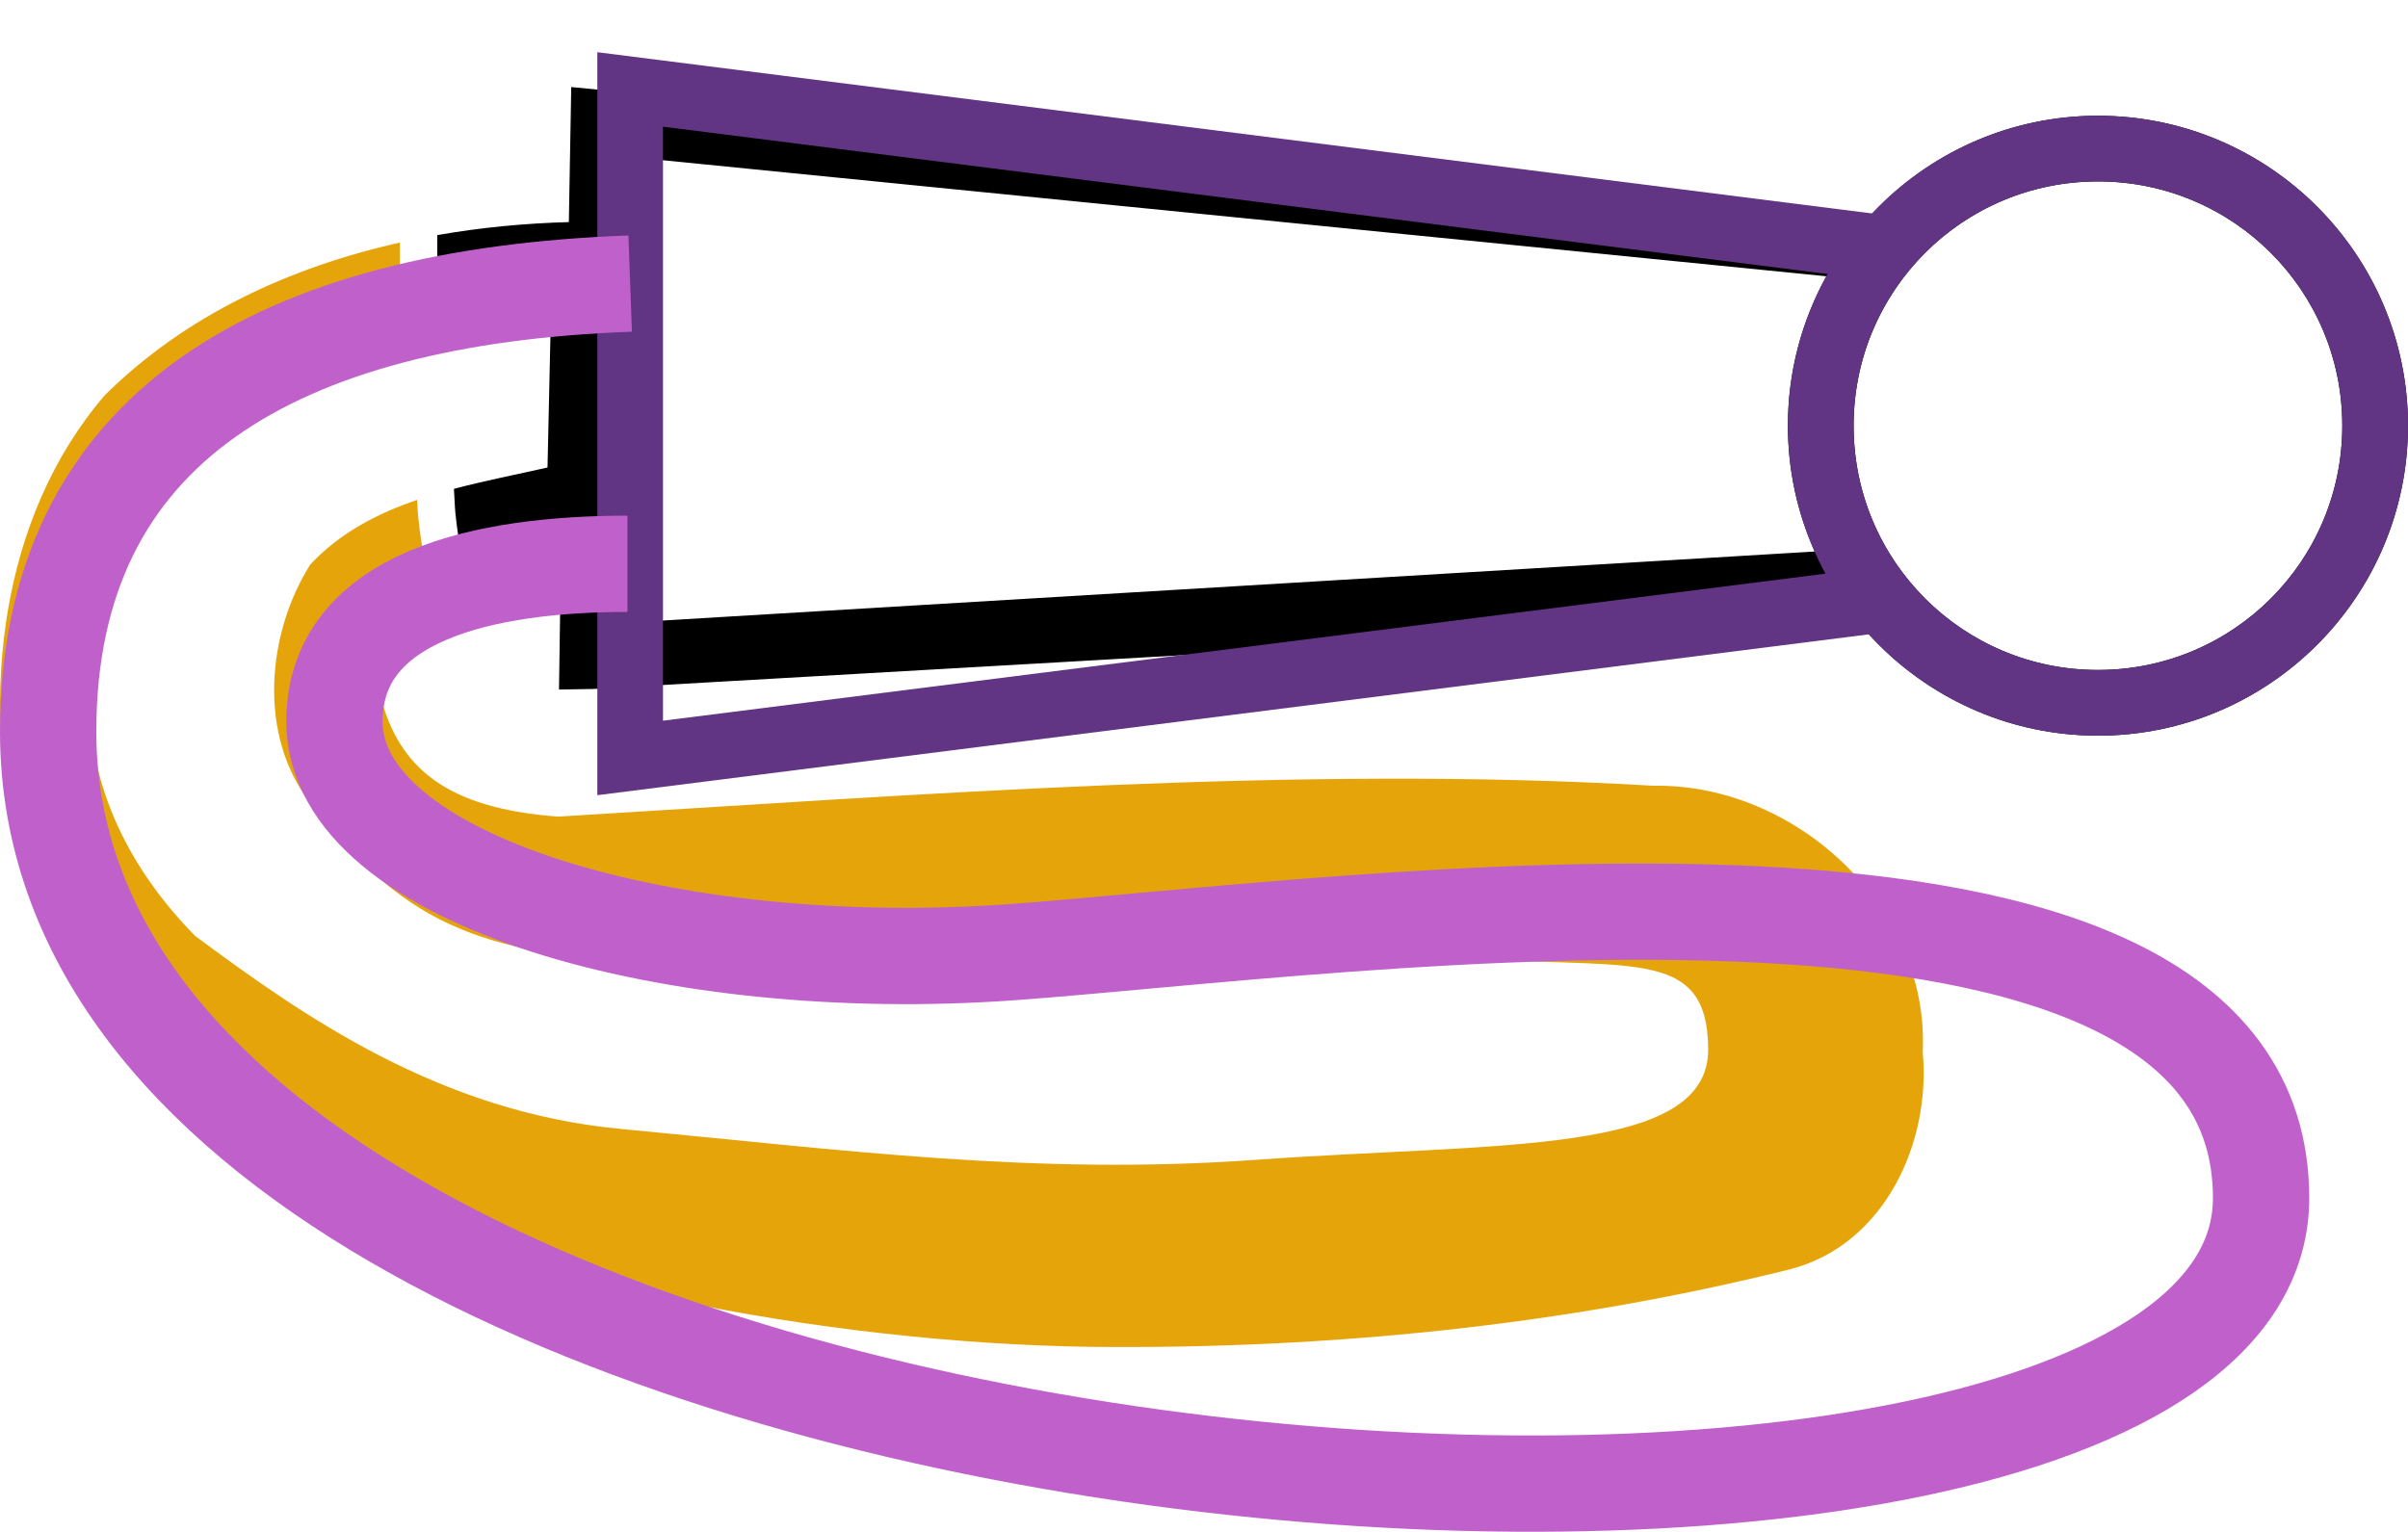
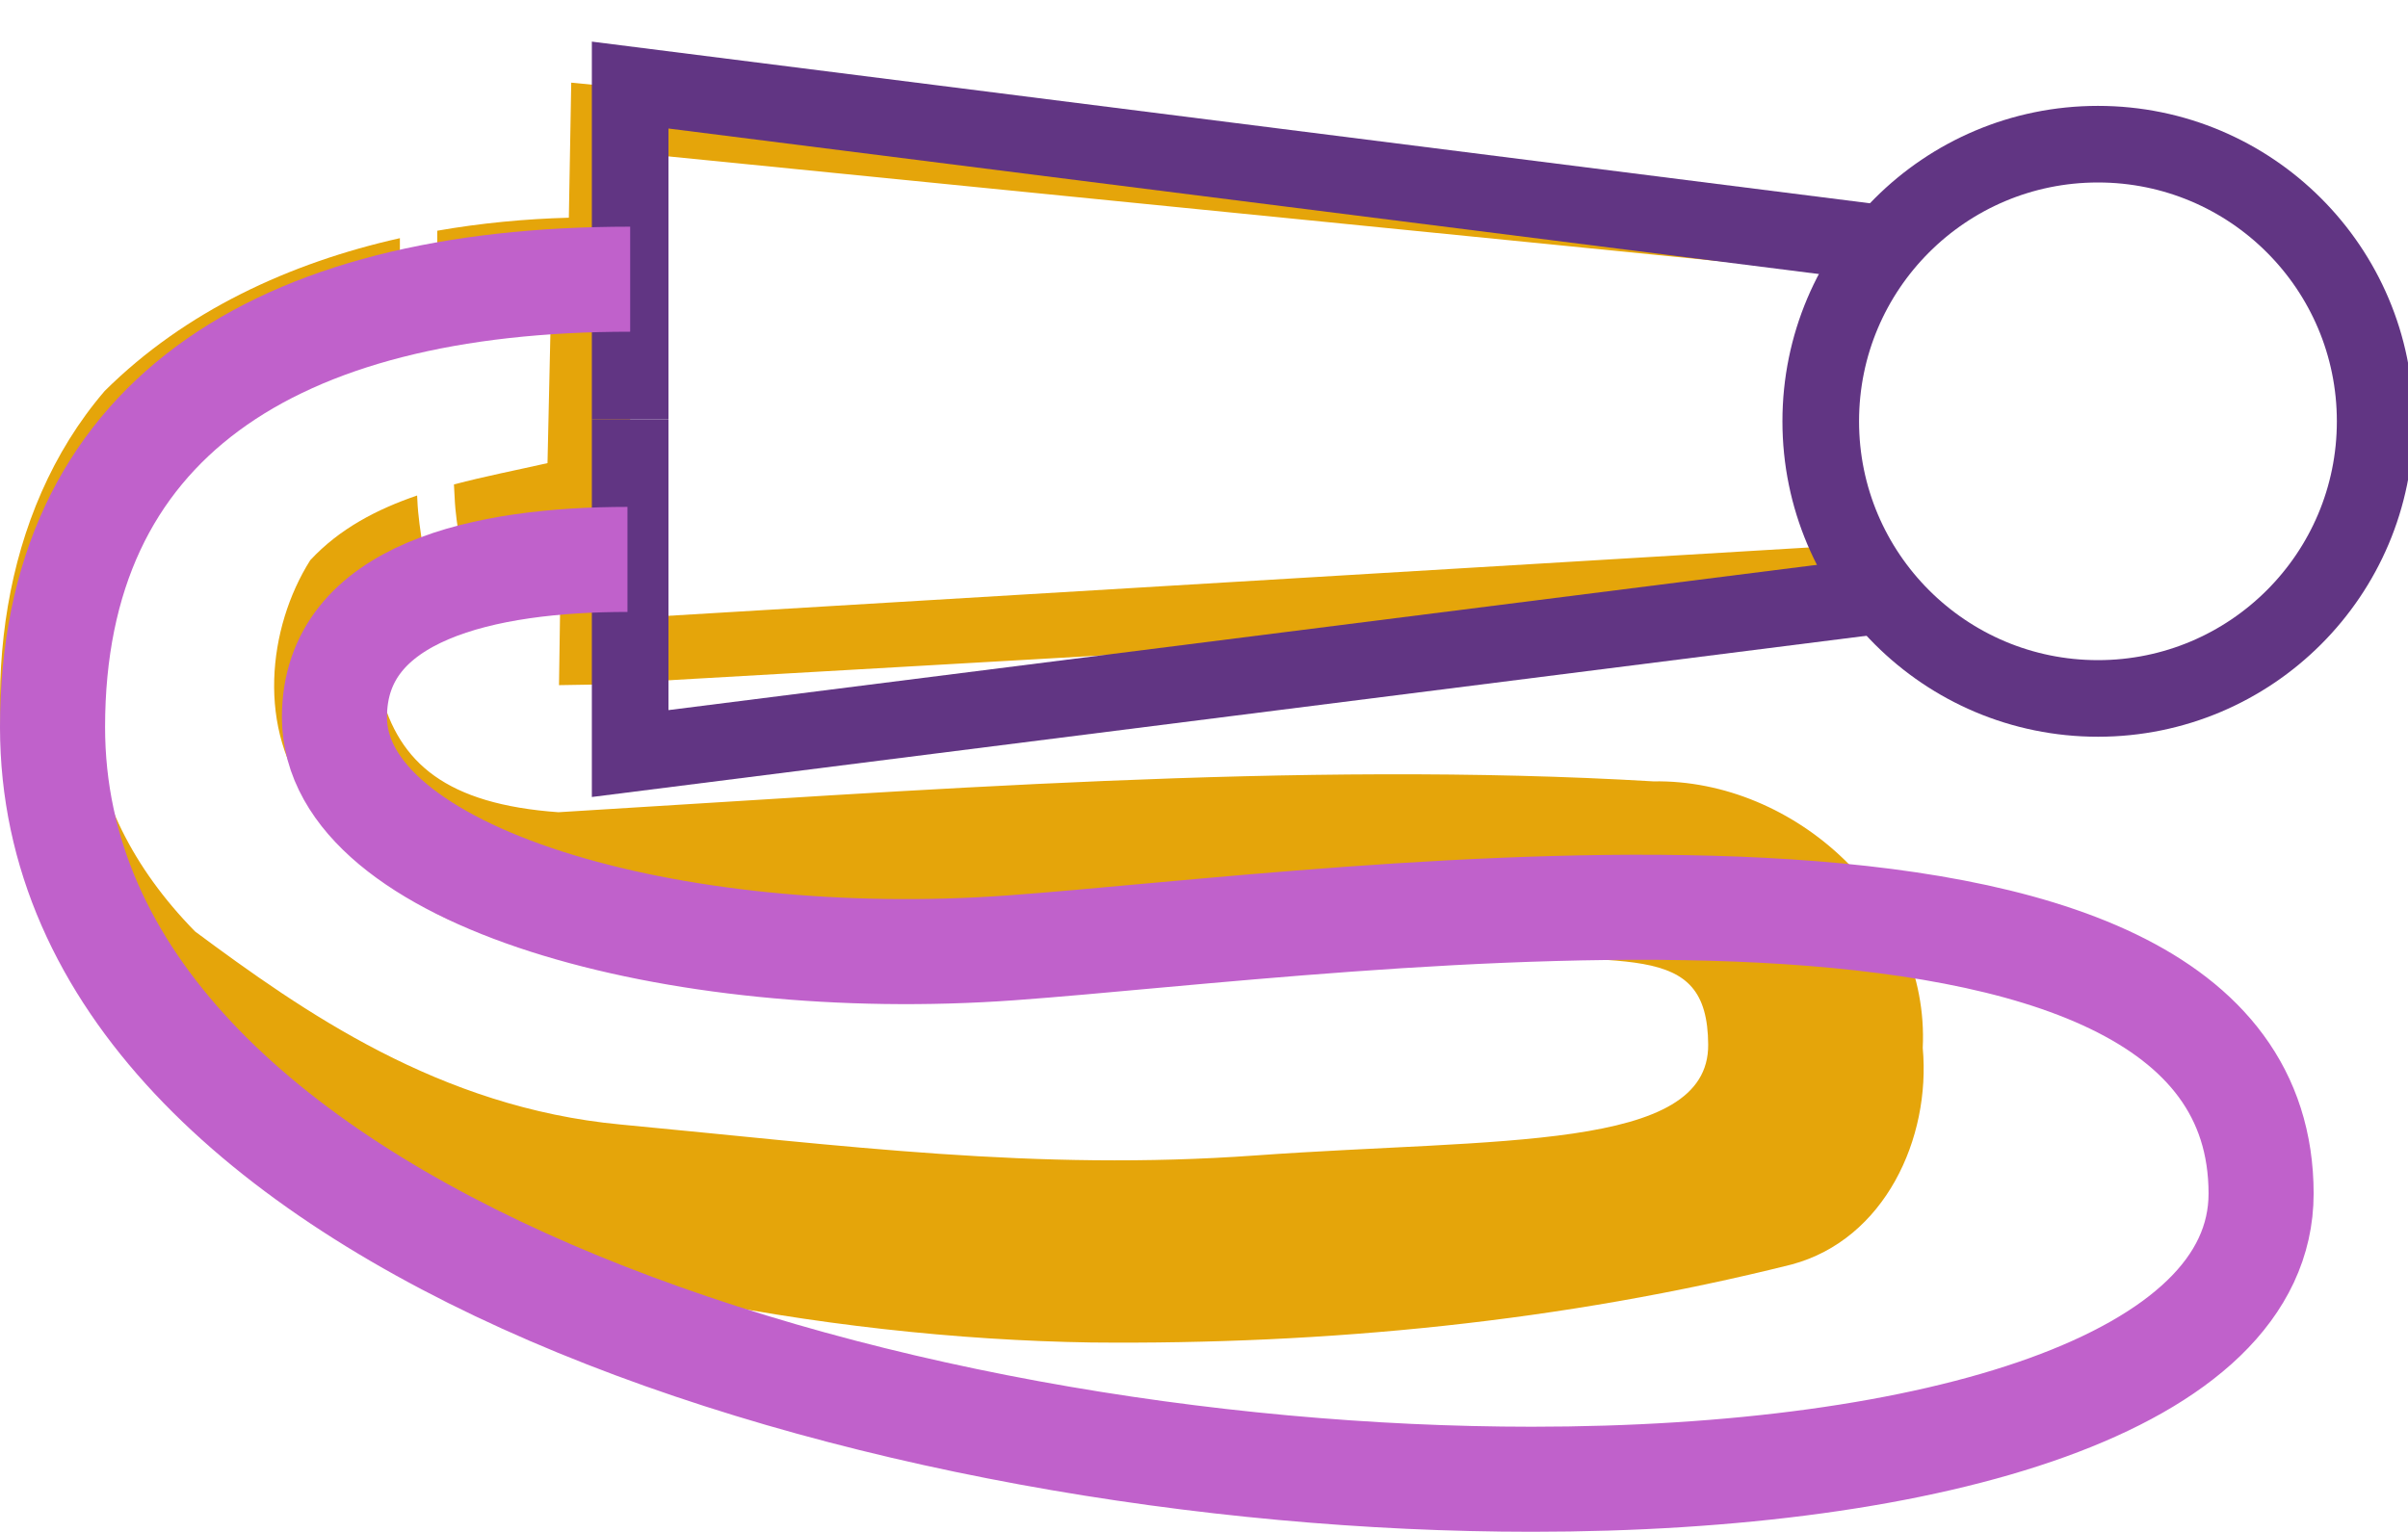
<svg xmlns="http://www.w3.org/2000/svg" xmlns:xlink="http://www.w3.org/1999/xlink" width="1100" height="700" viewBox="0 0 1100 700" version="1.1" id="svg10448">
  <defs id="defs10445" />
-   <path style="color:#000000;fill:#e5a50a;stroke-width:0.979;stroke-linecap:square;-inkscape-stroke:none" d="M 182.676,110.835 C 132.328,122.121 84.565,144.157 47.816,180.663 -0.132,236.58 -8.741,317.905 7.549,387.661 21.465,447.963 66.606,505.523 123.477,533.38 c 108.668,53.229 253.102,80.21 374.98,82.068 107.5,1.067 215.615,-9.507 319.99,-35.648 42.529,-11.426 63.641,-57.628 59.881,-98.939 3.224,-66.286 -58.127,-122.925 -123.084,-121.816 -161.731,-9.624 -338.9,4.366 -500.158,14.102 -51.287,-3.68 -72.794,-22.549 -81.127,-54.525 -5.079,-19.49 7.649,-33.812 24.018,-44.154 -0.425,-1.234 -0.831,-2.472 -1.182,-3.729 -2.063,-7.391 -2.342,-10.76 -3.525,-18.238 -1.171,-7.401 -2.323,-14.788 -2.631,-22.291 -0.03,-0.553 -0.061,-1.155 -0.094,-1.789 -18.354,6.283 -35.435,15.146 -48.824,29.572 -19.536,30.95 -24.51,77.744 0.51,109.658 39.302,50.131 73.235,71.1 163.514,71.564 128.309,0.66 225.233,-12.913 353.451,-2.158 82.781,6.944 120.792,-6.491 121.121,42.279 0.329,48.77 -95.96,42.69 -206.703,50.639 -100.881,7.24 -187.839,-4.494 -290.164,-14.133 C 200.555,508.033 138.357,464.156 89.121,427.645 31.378,368.768 26.911,297.324 66.234,226.29 c 25.65,-40.084 71.154,-59.914 116.496,-71.506 -0.023,-0.813 -0.041,-1.626 -0.055,-2.439 -0.072,-4.339 0,-8.678 0,-13.018 z" id="path2" />
-   <path style="color:#000000;fill:#000000;stroke-width:0.979;stroke-linecap:square;-inkscape-stroke:none" d="m 260.945,39.772 -1.09,61.709 c -19.947,0.541 -40.153,2.449 -60.105,5.949 v 31.896 c 0,3.821 -0.056,7.642 -0.019,11.463 3.89,-0.84 7.76,-1.63 11.598,-2.377 13.345,-2.253 26.816,-3.767 40.33,-4.512 -0.516,23.242 -1.034,46.483 -1.551,69.725 -13.867,3.148 -28.462,5.97 -42.744,9.75 0.115,1.947 0.211,3.901 0.322,5.893 0.276,6.901 1.35,13.692 2.438,20.496 1.106,6.923 1.33,10.052 3.119,16.467 7.167,-3.347 14.233,-6.071 20.188,-8.256 2.807,-2.313 18.995,-4.065 22.83,-4.631 l -0.904,61.734 15.625,-0.258 575.998,-33.023 c 25.961,33.048 66.241,54.355 111.389,54.355 C 1036.411,336.153 1100,272.564 1100,194.52 c 10e-5,-78.044 -63.589,-141.633 -141.633,-141.633 -40.685,6e-6 -77.418,17.306 -103.285,44.906 z m 29.268,32.186 544.135,54.287 c -11.211,20.267 -17.615,43.541 -17.615,68.275 6e-5,20.458 4.406,39.904 12.26,57.49 l -542.883,32.533 z m 668.154,10.953 c 61.818,-1.8e-5 111.609,49.791 111.609,111.609 0,61.818 -49.791,111.609 -111.609,111.609 -61.818,0 -111.611,-49.791 -111.611,-111.609 0,-61.818 49.793,-111.609 111.611,-111.609 z" id="path489" />
-   <circle style="fill:none;fill-rule:evenodd;stroke:#613583;stroke-width:30;stroke-linecap:round;stroke-miterlimit:5;stroke-dasharray:none" id="path3" cx="958.367" cy="194.52" r="126.633" />
-   <path style="fill:none;stroke:#613583;stroke-width:30;stroke-linecap:butt;stroke-linejoin:miter;stroke-dasharray:none;stroke-opacity:1" d="M 287.865,193.605 V 40.874 l 574.895,72.743" id="path4" />
-   <use x="0" y="0" xlink:href="#path4" id="use4" transform="matrix(1,0,0,-1,0,387.2106)" />
-   <path style="fill:none;stroke:#c061cb;stroke-width:44;stroke-linecap:butt;stroke-linejoin:miter;stroke-dasharray:none;stroke-opacity:1" d="M 287.865,129.583 C 127.63,135.372 22,194.52 22,334.274 c 0,375.071 1010.891,438.404 1010.891,213.139 0,-184.435 -417.425,-123.392 -571.078,-112.295 -153.653,11.097 -309.033,-32.277 -309.033,-105.401 0,-57.713 69.308,-72.09 133.849,-72.09" id="path5" />
+   <path style="color:#000000;fill:#e5a50a;stroke-width:0.979;stroke-linecap:square;-inkscape-stroke:none" d="M 182.676,108.83 C 132.328,120.115 84.565,142.152 47.816,178.658 -0.132,234.575 -8.741,315.899 7.549,385.656 21.465,445.958 66.606,503.518 123.477,531.375 c 108.668,53.229 253.102,80.21 374.98,82.068 107.5,1.067 215.615,-9.507 319.99,-35.648 42.529,-11.426 63.641,-57.628 59.881,-98.939 3.224,-66.286 -58.127,-122.925 -123.084,-121.816 -161.731,-9.624 -338.9,4.366 -500.158,14.102 -51.287,-3.68 -72.794,-22.549 -81.127,-54.525 -5.079,-19.49 7.649,-33.812 24.018,-44.154 -0.425,-1.234 -0.831,-2.472 -1.182,-3.729 -2.063,-7.391 -2.342,-10.76 -3.525,-18.238 -1.171,-7.401 -2.323,-14.788 -2.631,-22.291 -0.03,-0.553 -0.061,-1.155 -0.094,-1.789 -18.354,6.283 -35.435,15.146 -48.824,29.572 -19.536,30.95 -24.51,77.744 0.51,109.658 39.302,50.131 73.235,71.1 163.514,71.564 128.309,0.66 225.233,-12.913 353.451,-2.158 82.781,6.944 120.792,-6.491 121.121,42.279 0.329,48.77 -95.96,42.69 -206.703,50.639 -100.881,7.24 -187.839,-4.494 -290.164,-14.133 C 200.555,506.027 138.357,462.15 89.121,425.64 31.378,366.762 26.911,295.319 66.234,224.285 c 25.65,-40.084 71.154,-59.914 116.496,-71.506 -0.023,-0.813 -0.041,-1.626 -0.055,-2.439 -0.072,-4.339 0,-8.678 0,-13.018 z" id="path2" />
+   <path style="color:#000000;fill:#e5a50a;stroke-width:0.979;stroke-linecap:square;-inkscape-stroke:none" d="m 260.945,37.767 -1.09,61.709 c -19.947,0.541 -40.153,2.449 -60.105,5.949 v 31.896 c 0,3.821 -0.056,7.642 -0.019,11.463 3.89,-0.84 7.76,-1.63 11.598,-2.377 13.345,-2.253 26.816,-3.767 40.33,-4.512 -0.516,23.242 -1.034,46.483 -1.551,69.725 -13.867,3.148 -28.462,5.97 -42.744,9.75 0.115,1.947 0.211,3.901 0.322,5.893 0.276,6.901 1.35,13.692 2.438,20.496 1.106,6.923 1.33,10.052 3.119,16.467 7.167,-3.347 14.233,-6.071 20.188,-8.256 2.807,-2.313 18.995,-4.065 22.83,-4.631 l -0.904,61.734 15.625,-0.258 575.998,-33.023 c 25.961,33.048 66.241,54.355 111.389,54.355 C 1036.411,334.148 1100,270.559 1100,192.515 c 10e-5,-78.044 -63.589,-141.633 -141.633,-141.633 -40.685,6e-6 -77.418,17.306 -103.285,44.906 z m 29.268,32.186 544.135,54.287 c -11.211,20.267 -17.615,43.541 -17.615,68.275 6e-5,20.458 4.406,39.904 12.26,57.49 l -542.883,32.533 z m 668.154,10.953 c 61.818,-1.8e-5 111.609,49.791 111.609,111.609 0,61.818 -49.791,111.609 -111.609,111.609 -61.818,0 -111.611,-49.791 -111.611,-111.609 0,-61.818 49.793,-111.609 111.611,-111.609 z" id="path489" />
+   <circle style="fill:none;fill-rule:evenodd;stroke:#613583;stroke-width:35;stroke-linecap:round;stroke-miterlimit:5;stroke-dasharray:none" id="path3" cx="958.367" cy="192.515" r="126.633" />
+   <path style="fill:none;stroke:#613583;stroke-width:35;stroke-linecap:butt;stroke-linejoin:miter;stroke-dasharray:none;stroke-opacity:1" d="M 287.865,191.6 V 38.869 l 574.895,72.743" id="path4" />
+   <use x="0" y="0" xlink:href="#path4" id="use4" transform="matrix(1,0,0,-1,0,383.2001)" />
+   <path style="fill:none;stroke:#c061cb;stroke-width:48;stroke-linecap:butt;stroke-linejoin:miter;stroke-dasharray:none;stroke-opacity:1" d="M 287.865,127.577 C 124.983,127.577 24,192.515 24,332.269 c 0,230.912 381.548,343.668 675.679,343.668 183.876,0 333.212,-43.947 333.212,-130.528 0,-184.435 -417.425,-123.392 -571.078,-112.295 -153.653,11.097 -309.033,-32.277 -309.033,-105.401 0,-57.713 69.308,-72.09 133.849,-72.09" id="path5" />
</svg>
